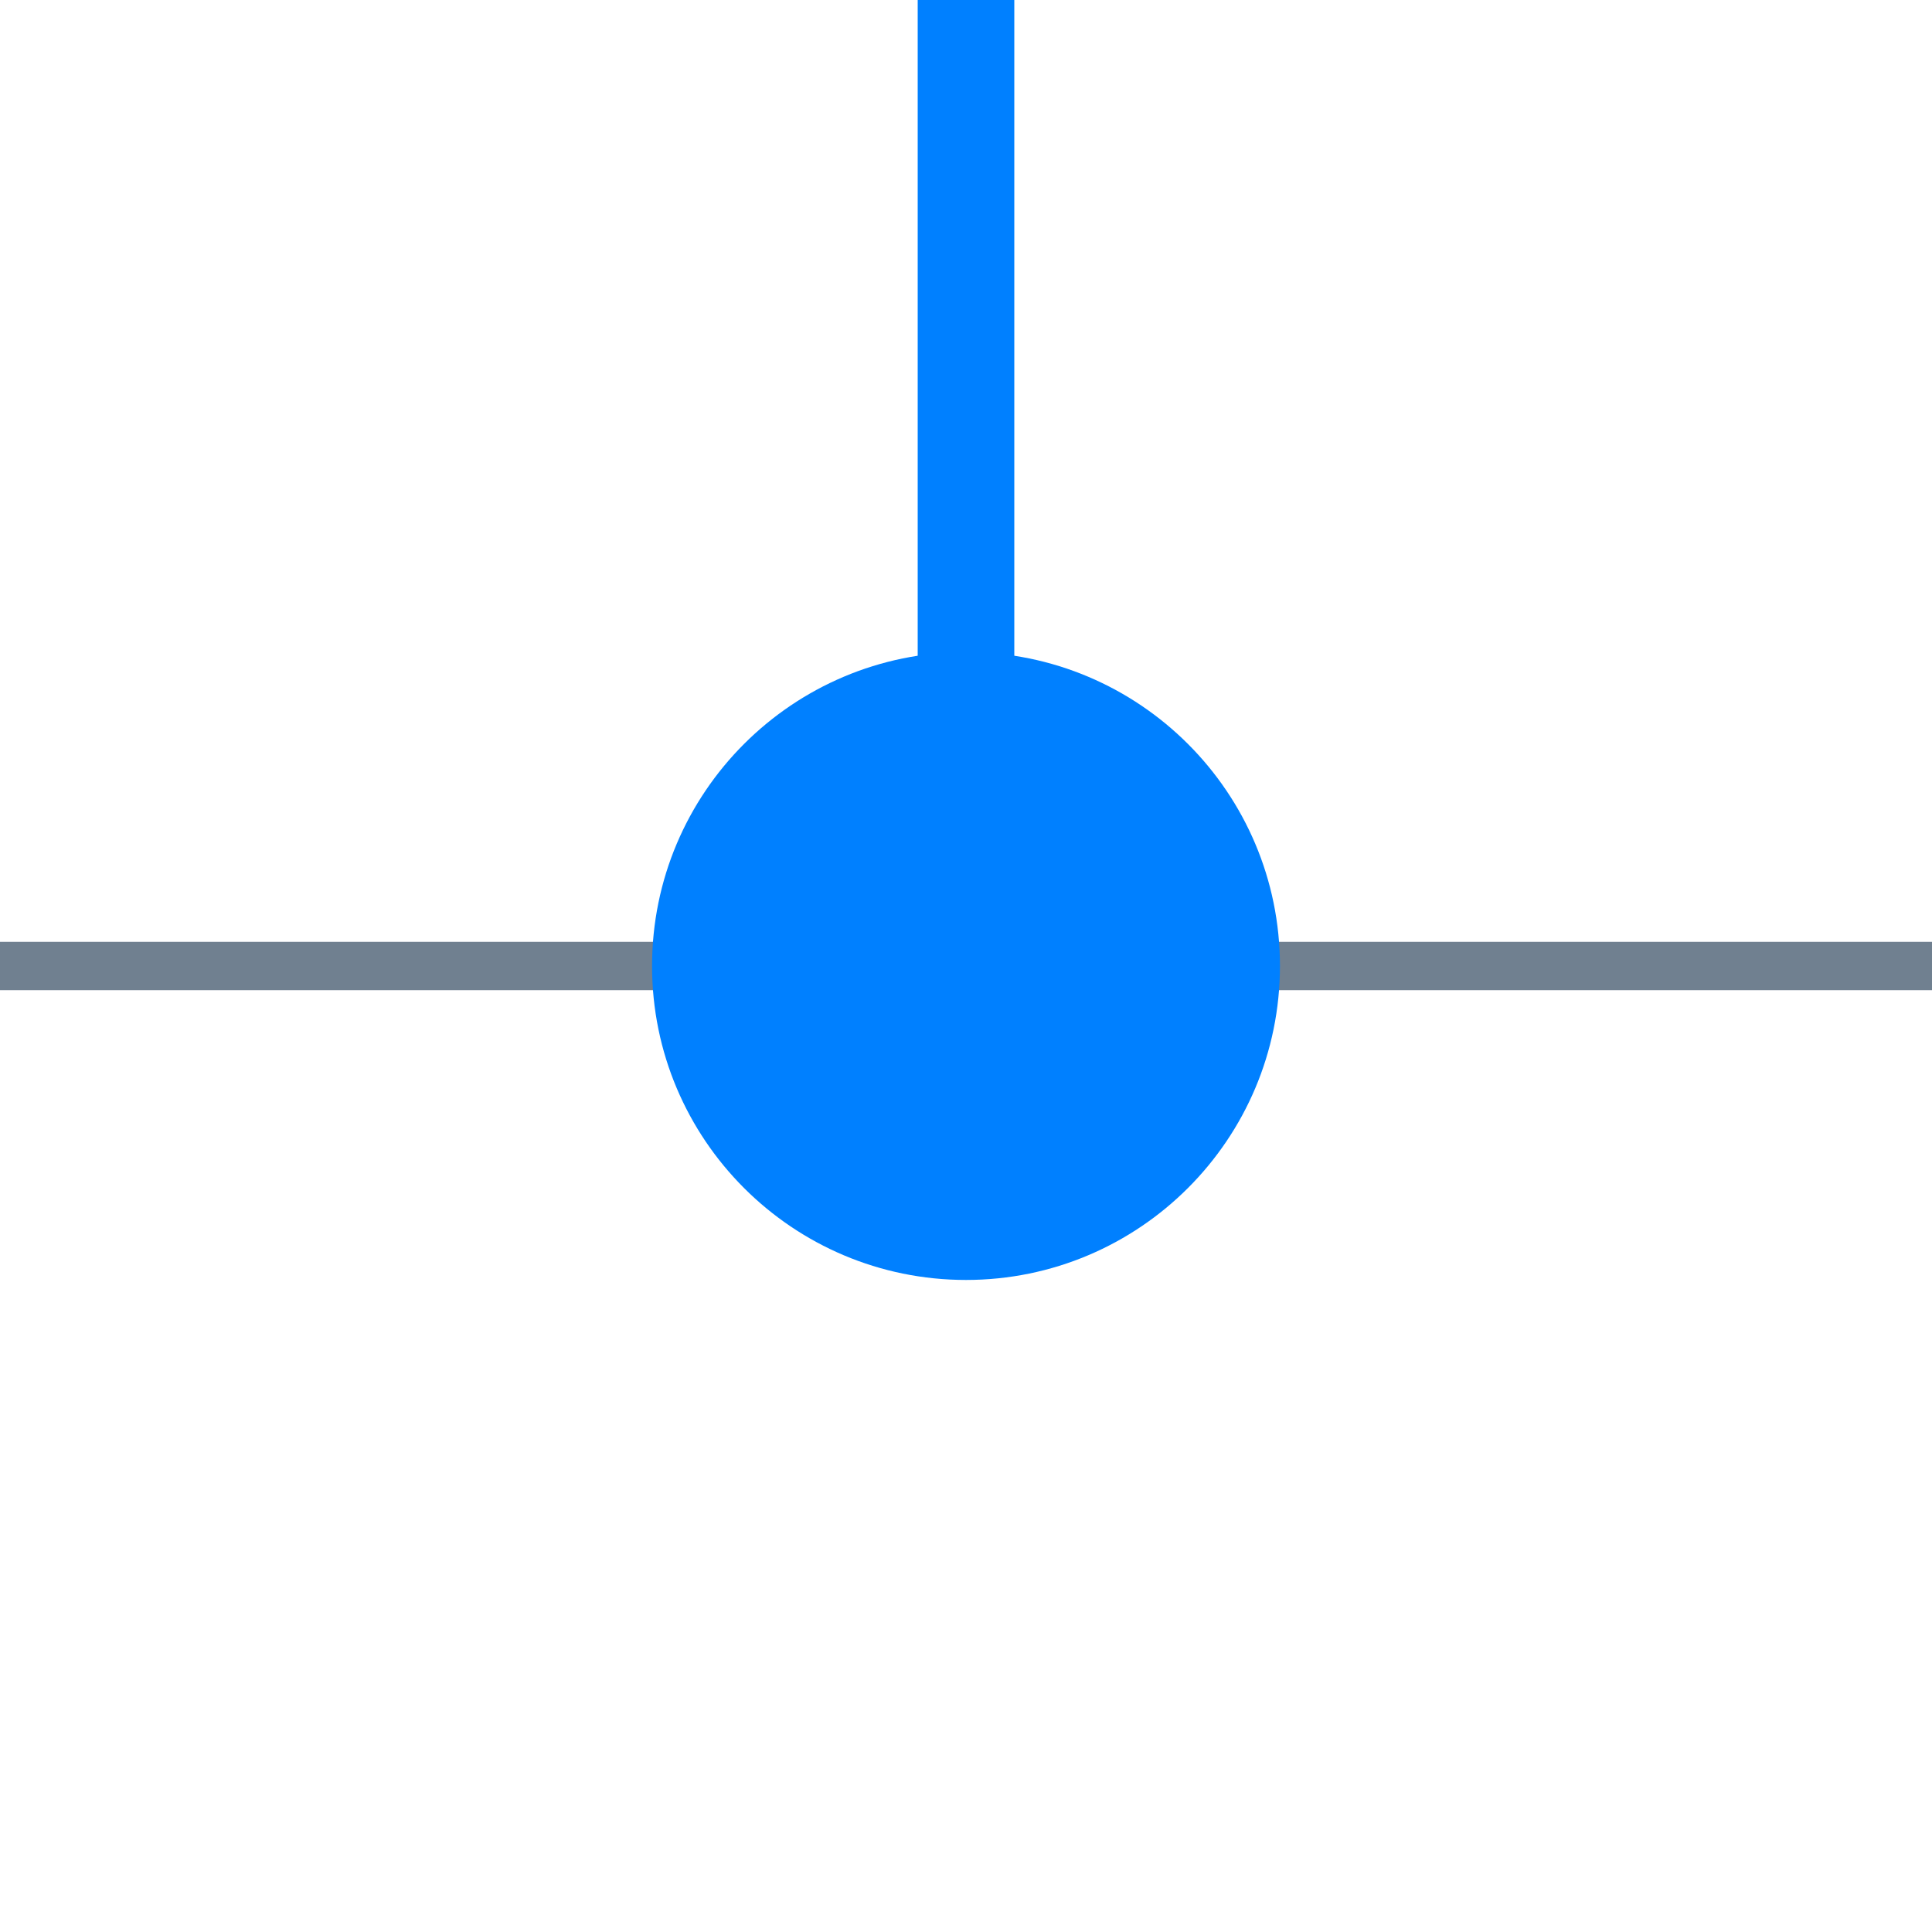
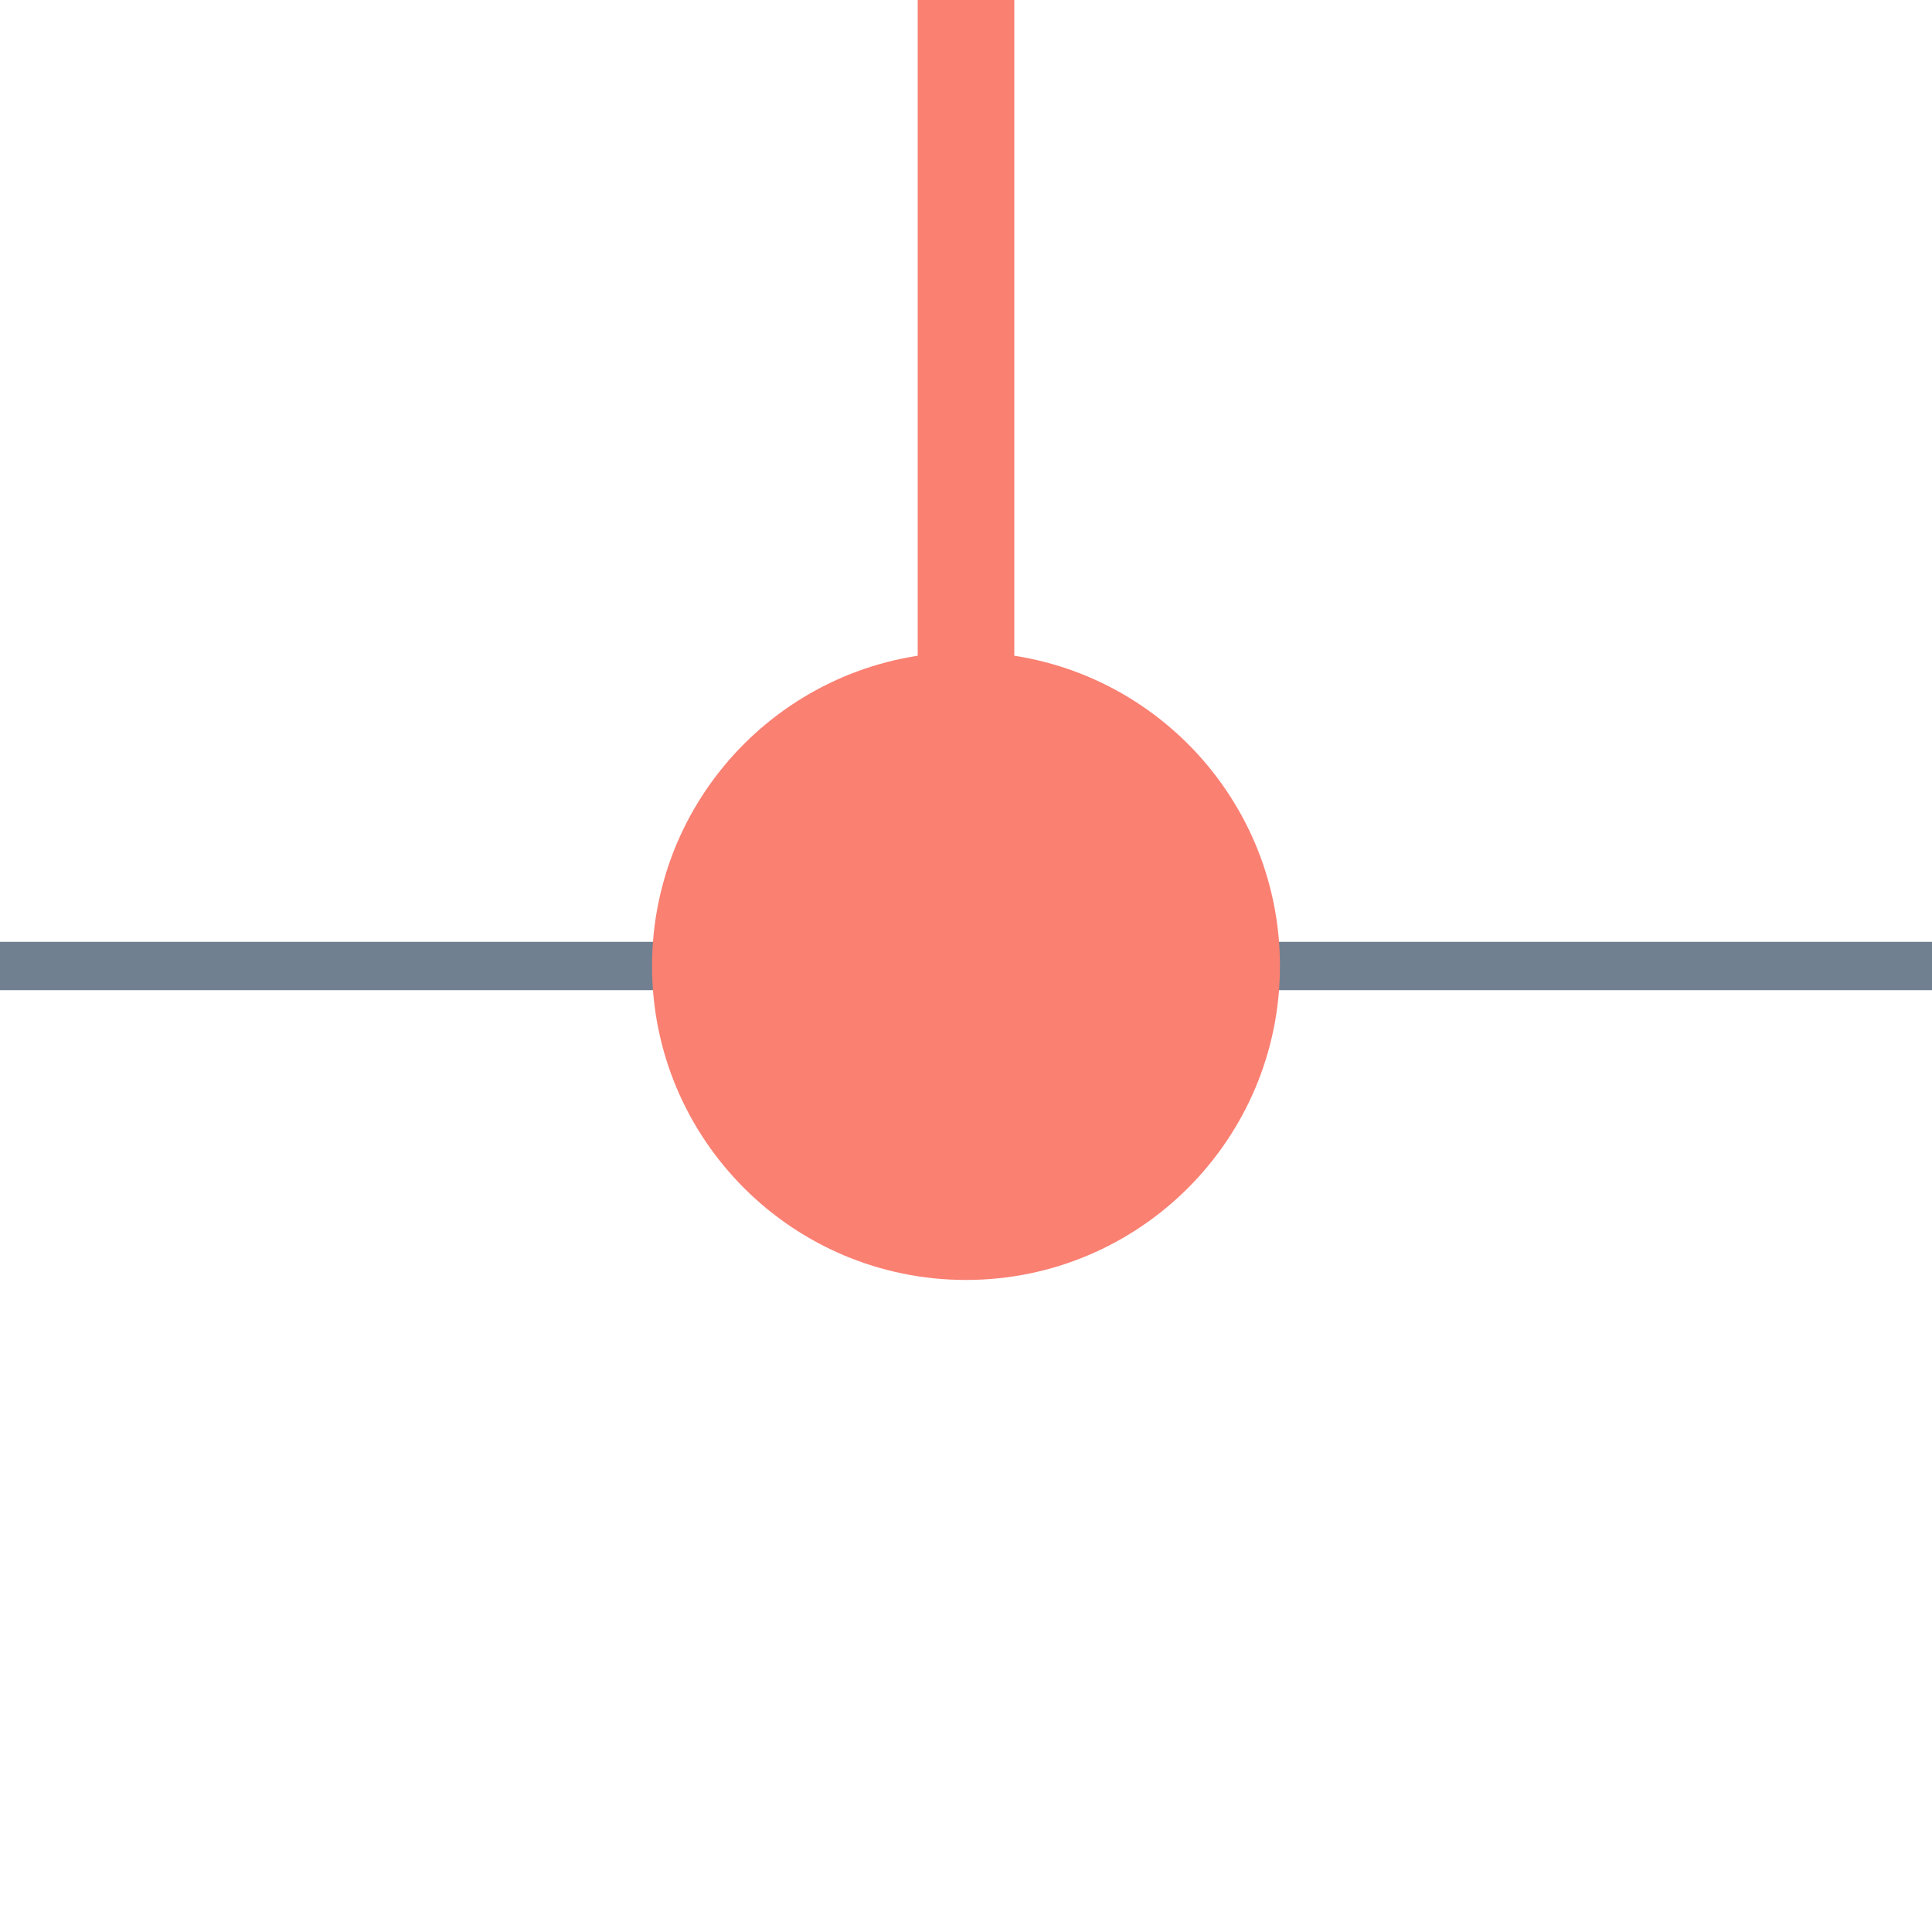
<svg xmlns="http://www.w3.org/2000/svg" width="40" height="40">
  <g>
    <line x1="0" y1="20" x2="40" y2="20" style="stroke:slategray;stroke-width:1" />
-     <circle cx="20" cy="20" r="6" stroke="#0080FF" fill="#0080FF" />
-     <line x1="20" y1="20" x2="20" y2="0" style="stroke:#0080FF;stroke-width:2;" />
+     <circle cx="20" cy="20" r="6" stroke="salmon" fill="salmon" />
+     <line x1="20" y1="20" x2="20" y2="0" style="stroke:salmon;stroke-width:2;" />
  </g>
</svg>
